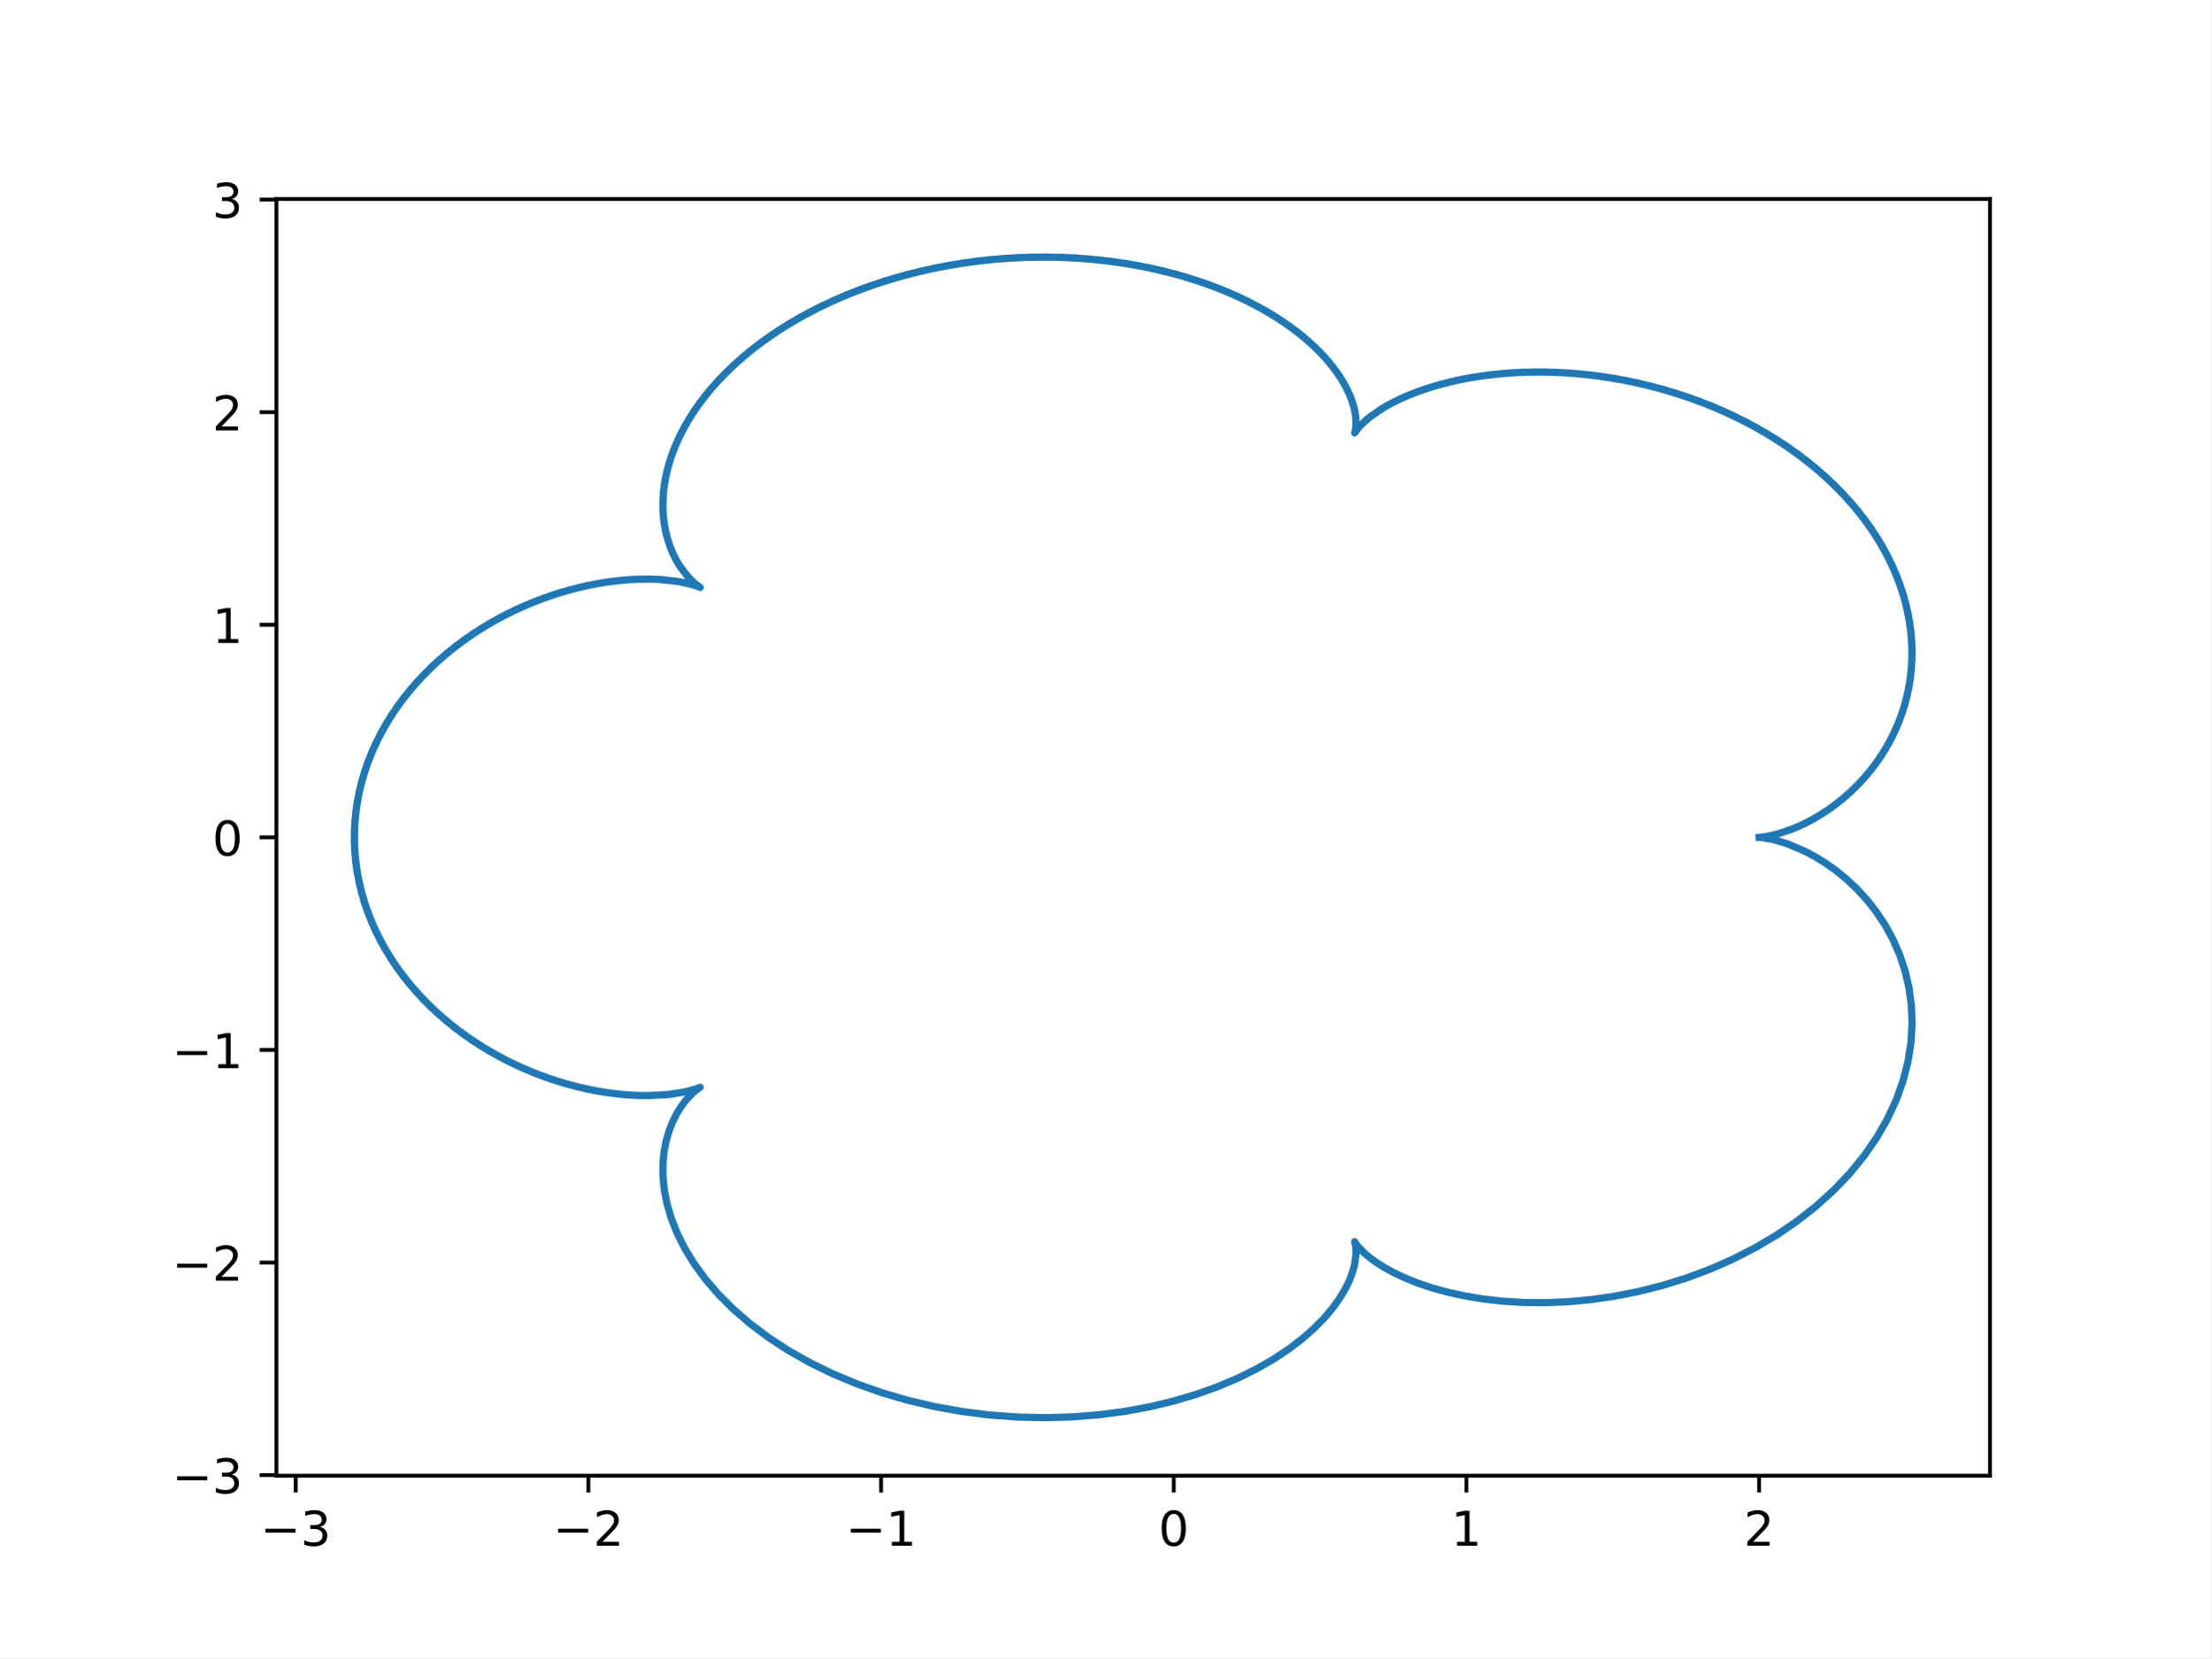
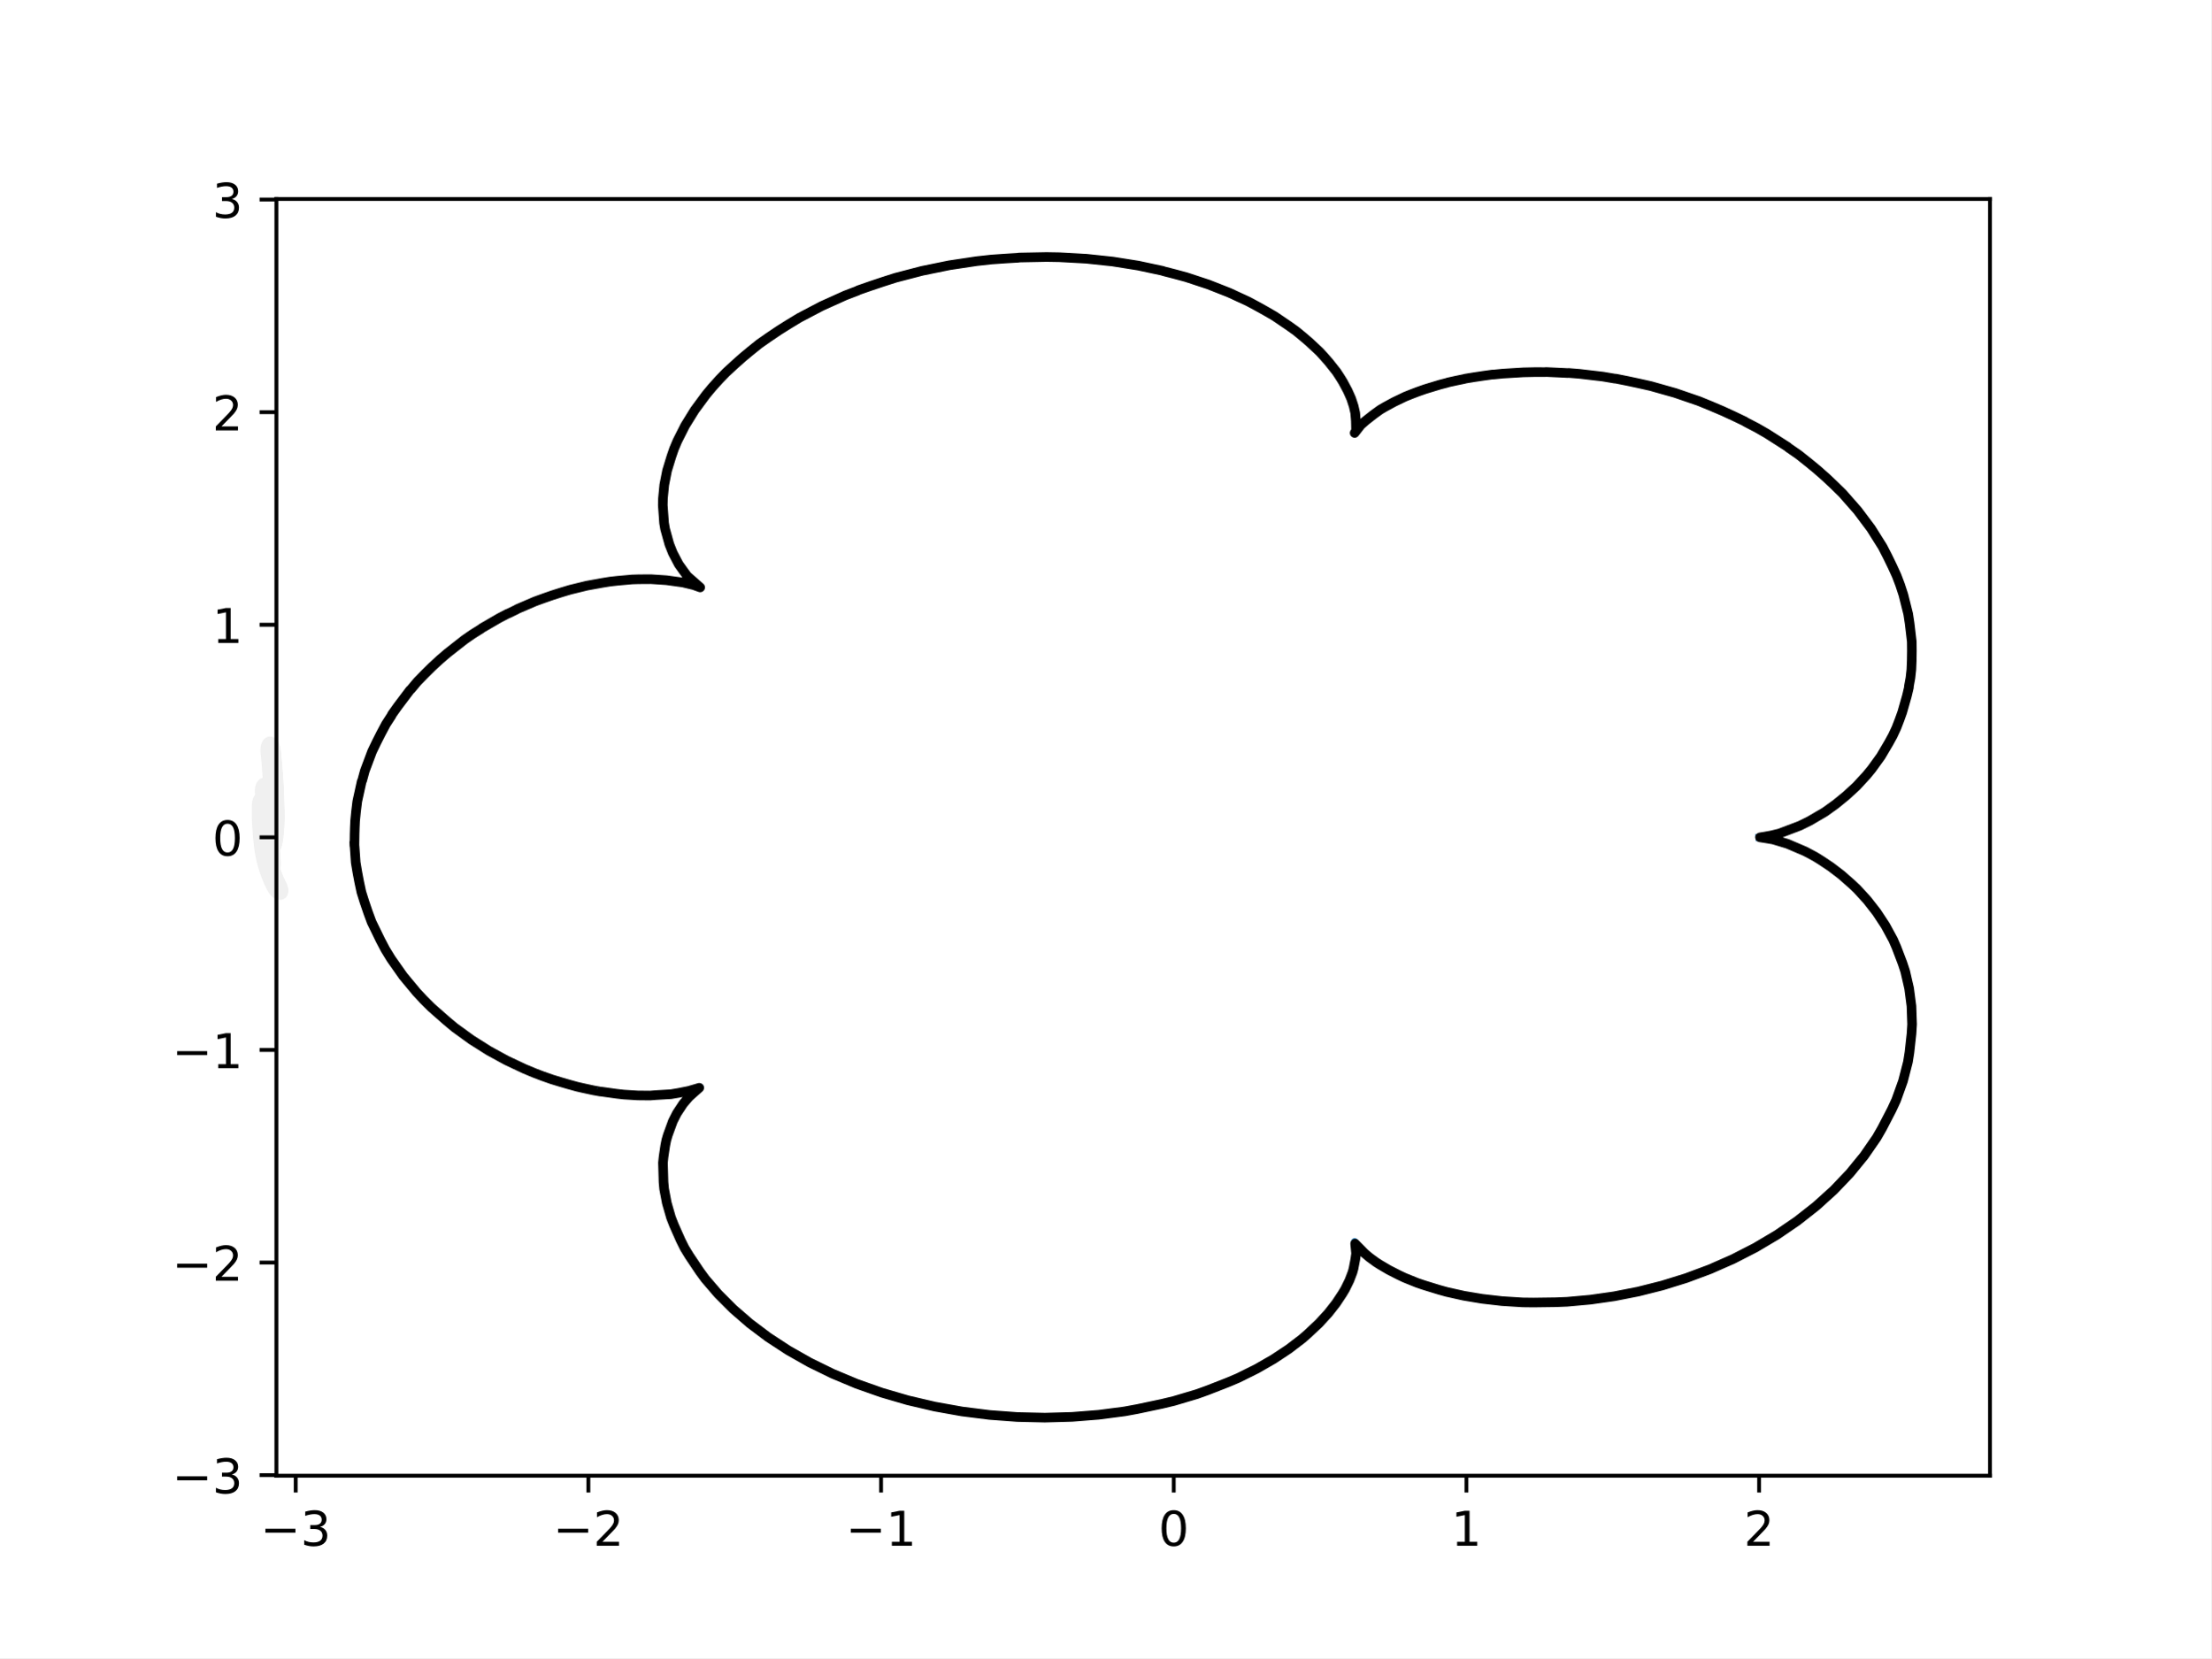
- <svg xmlns="http://www.w3.org/2000/svg" xmlns:xlink="http://www.w3.org/1999/xlink" width="460.8pt" height="345.6pt" viewBox="0 0 460.8 345.6" version="1.1">
-   <defs>
-     <style type="text/css">*{stroke-linejoin: round; stroke-linecap: butt}</style>
+ <svg xmlns="http://www.w3.org/2000/svg" xmlns:xlink="http://www.w3.org/1999/xlink" width="460.8pt" height="345.6pt" viewBox="0 0 460.8 345.6" version="1.1" id="svg37">
+   <defs id="defs1">
+     <style type="text/css" id="style1">*{stroke-linejoin: round; stroke-linecap: butt}</style>
  </defs>
  <g id="figure_1">
    <g id="patch_1">
-       <path d="M 0 345.6  L 460.8 345.6  L 460.8 0  L 0 0  z " style="fill: #ffffff" />
+       <path id="path1" style="fill: #ffffff" d="M 0,0 V 345.601 H 460.8 V 0 Z m 56.342,153.495 c 1.007,0.032 2.04,0.996 2.222,2.975 0.089,0.964 0.177,1.929 0.277,2.892 0.189,2.158 0.333,4.324 0.398,6.489 0.06,2.124 0.188,4.253 0.056,6.376 -0.099,1.491 -0.204,2.991 -0.614,4.436 -0.069,0.243 -0.207,0.343 -0.296,0.549 0.011,0.149 0.024,0.298 0.035,0.447 0.051,0.69 0.092,1.381 0.133,2.071 0.028,0.467 -0.002,0.883 -0.073,1.252 0.323,0.911 0.597,1.841 1.063,2.694 2.034,3.719 -1.809,5.641 -3.831,1.915 -0.852,-1.57 -1.447,-3.246 -1.954,-4.953 -0.777,-2.647 -0.994,-5.413 -1.181,-8.152 -0.123,-1.493 -0.108,-2.992 -0.103,-4.488 0.004,-1.068 0.28,-1.862 0.688,-2.391 -0.005,-0.049 -0.009,-0.098 -0.015,-0.146 -0.215,-1.971 0.604,-3.112 1.582,-3.338 -0.054,-0.795 -0.086,-1.591 -0.157,-2.385 -0.099,-0.958 -0.187,-1.917 -0.275,-2.875 -0.206,-2.243 0.901,-3.404 2.042,-3.368 z" />
    </g>
    <g id="axes_1">
      <g id="patch_2">
-         <path d="M 57.6 307.584  L 414.72 307.584  L 414.72 41.472  L 57.6 41.472  z " style="fill: #ffffff" />
+         <path id="path2" style="fill: #ffffff" d="M 57.601,41.473 V 154.075 c 0.487,0.485 0.861,1.278 0.964,2.395 0.089,0.964 0.177,1.929 0.277,2.892 0.189,2.158 0.333,4.324 0.398,6.489 0.06,2.124 0.188,4.253 0.056,6.376 -0.099,1.491 -0.204,2.991 -0.614,4.436 -0.076,0.268 -0.185,0.475 -0.284,0.699 0.007,0.099 0.016,0.198 0.023,0.297 0.051,0.69 0.092,1.381 0.133,2.071 0.032,0.543 -0.011,1.019 -0.11,1.43 0.311,0.861 0.658,1.708 1.1,2.517 1.484,2.714 -0.161,4.468 -1.944,3.772 V 307.584 H 414.721 V 41.473 Z" />
      </g>
      <g id="matplotlib.axis_1">
        <g id="xtick_1">
          <g id="line2d_1">
-             <defs>
+             <defs id="defs2">
              <path id="m9969582f1f" d="M 0 0  L 0 3.5  " style="stroke: #000000; stroke-width: 0.8" />
            </defs>
-             <g>
-               <use xlink:href="#m9969582f1f" x="61.622" y="307.584" style="stroke: #000000; stroke-width: 0.8" />
+             <g id="g2">
+               <use xlink:href="#m9969582f1f" x="61.622" y="307.584" style="stroke: #000000; stroke-width: 0.8" id="use2" />
            </g>
          </g>
          <g id="text_1">
-             <g transform="translate(54.25102 322.1824) scale(0.1 -0.1)">
-               <defs>
+             <g transform="translate(54.25102 322.1824) scale(0.1 -0.1)" id="g4">
+               <defs id="defs3">
                <path id="DejaVuSans-2212" d="M 678 2272  L 4684 2272  L 4684 1741  L 678 1741  L 678 2272  z " transform="scale(0.015625)" />
                <path id="DejaVuSans-33" d="M 2597 2516  Q 3050 2419 3304 2112  Q 3559 1806 3559 1356  Q 3559 666 3084 287  Q 2609 -91 1734 -91  Q 1441 -91 1130 -33  Q 819 25 488 141  L 488 750  Q 750 597 1062 519  Q 1375 441 1716 441  Q 2309 441 2620 675  Q 2931 909 2931 1356  Q 2931 1769 2642 2001  Q 2353 2234 1838 2234  L 1294 2234  L 1294 2753  L 1863 2753  Q 2328 2753 2575 2939  Q 2822 3125 2822 3475  Q 2822 3834 2567 4026  Q 2313 4219 1838 4219  Q 1578 4219 1281 4162  Q 984 4106 628 3988  L 628 4550  Q 988 4650 1302 4700  Q 1616 4750 1894 4750  Q 2613 4750 3031 4423  Q 3450 4097 3450 3541  Q 3450 3153 3228 2886  Q 3006 2619 2597 2516  z " transform="scale(0.015625)" />
              </defs>
-               <use xlink:href="#DejaVuSans-2212" />
-               <use xlink:href="#DejaVuSans-33" x="83.789" />
+               <use xlink:href="#DejaVuSans-2212" id="use3" />
+               <use xlink:href="#DejaVuSans-33" x="83.789" id="use4" />
            </g>
          </g>
        </g>
        <g id="xtick_2">
          <g id="line2d_2">
-             <g>
-               <use xlink:href="#m9969582f1f" x="122.619" y="307.584" style="stroke: #000000; stroke-width: 0.8" />
+             <g id="g5">
+               <use xlink:href="#m9969582f1f" x="122.619" y="307.584" style="stroke: #000000; stroke-width: 0.8" id="use5" />
            </g>
          </g>
          <g id="text_2">
-             <g transform="translate(115.2475 322.1824) scale(0.1 -0.1)">
-               <defs>
+             <g transform="translate(115.2475 322.1824) scale(0.1 -0.1)" id="g7">
+               <defs id="defs5">
                <path id="DejaVuSans-32" d="M 1228 531  L 3431 531  L 3431 0  L 469 0  L 469 531  Q 828 903 1448 1529  Q 2069 2156 2228 2338  Q 2531 2678 2651 2914  Q 2772 3150 2772 3378  Q 2772 3750 2511 3984  Q 2250 4219 1831 4219  Q 1534 4219 1204 4116  Q 875 4013 500 3803  L 500 4441  Q 881 4594 1212 4672  Q 1544 4750 1819 4750  Q 2544 4750 2975 4387  Q 3406 4025 3406 3419  Q 3406 3131 3298 2873  Q 3191 2616 2906 2266  Q 2828 2175 2409 1742  Q 1991 1309 1228 531  z " transform="scale(0.015625)" />
              </defs>
-               <use xlink:href="#DejaVuSans-2212" />
-               <use xlink:href="#DejaVuSans-32" x="83.789" />
+               <use xlink:href="#DejaVuSans-2212" id="use6" />
+               <use xlink:href="#DejaVuSans-32" x="83.789" id="use7" />
            </g>
          </g>
        </g>
        <g id="xtick_3">
          <g id="line2d_3">
-             <g>
-               <use xlink:href="#m9969582f1f" x="183.615" y="307.584" style="stroke: #000000; stroke-width: 0.8" />
+             <g id="g8">
+               <use xlink:href="#m9969582f1f" x="183.615" y="307.584" style="stroke: #000000; stroke-width: 0.8" id="use8" />
            </g>
          </g>
          <g id="text_3">
-             <g transform="translate(176.244 322.1824) scale(0.1 -0.1)">
-               <defs>
+             <g transform="translate(176.244 322.1824) scale(0.1 -0.1)" id="g10">
+               <defs id="defs8">
                <path id="DejaVuSans-31" d="M 794 531  L 1825 531  L 1825 4091  L 703 3866  L 703 4441  L 1819 4666  L 2450 4666  L 2450 531  L 3481 531  L 3481 0  L 794 0  L 794 531  z " transform="scale(0.015625)" />
              </defs>
-               <use xlink:href="#DejaVuSans-2212" />
-               <use xlink:href="#DejaVuSans-31" x="83.789" />
+               <use xlink:href="#DejaVuSans-2212" id="use9" />
+               <use xlink:href="#DejaVuSans-31" x="83.789" id="use10" />
            </g>
          </g>
        </g>
        <g id="xtick_4">
          <g id="line2d_4">
-             <g>
-               <use xlink:href="#m9969582f1f" x="244.612" y="307.584" style="stroke: #000000; stroke-width: 0.8" />
+             <g id="g11">
+               <use xlink:href="#m9969582f1f" x="244.612" y="307.584" style="stroke: #000000; stroke-width: 0.8" id="use11" />
            </g>
          </g>
          <g id="text_4">
-             <g transform="translate(241.4304 322.1824) scale(0.1 -0.1)">
-               <defs>
+             <g transform="translate(241.4304 322.1824) scale(0.1 -0.1)" id="g12">
+               <defs id="defs11">
                <path id="DejaVuSans-30" d="M 2034 4250  Q 1547 4250 1301 3770  Q 1056 3291 1056 2328  Q 1056 1369 1301 889  Q 1547 409 2034 409  Q 2525 409 2770 889  Q 3016 1369 3016 2328  Q 3016 3291 2770 3770  Q 2525 4250 2034 4250  z M 2034 4750  Q 2819 4750 3233 4129  Q 3647 3509 3647 2328  Q 3647 1150 3233 529  Q 2819 -91 2034 -91  Q 1250 -91 836 529  Q 422 1150 422 2328  Q 422 3509 836 4129  Q 1250 4750 2034 4750  z " transform="scale(0.015625)" />
              </defs>
-               <use xlink:href="#DejaVuSans-30" />
+               <use xlink:href="#DejaVuSans-30" id="use12" />
            </g>
          </g>
        </g>
        <g id="xtick_5">
          <g id="line2d_5">
-             <g>
-               <use xlink:href="#m9969582f1f" x="305.608" y="307.584" style="stroke: #000000; stroke-width: 0.8" />
+             <g id="g13">
+               <use xlink:href="#m9969582f1f" x="305.608" y="307.584" style="stroke: #000000; stroke-width: 0.8" id="use13" />
            </g>
          </g>
          <g id="text_5">
-             <g transform="translate(302.4269 322.1824) scale(0.1 -0.1)">
-               <use xlink:href="#DejaVuSans-31" />
+             <g transform="translate(302.4269 322.1824) scale(0.1 -0.1)" id="g14">
+               <use xlink:href="#DejaVuSans-31" id="use14" />
            </g>
          </g>
        </g>
        <g id="xtick_6">
          <g id="line2d_6">
-             <g>
-               <use xlink:href="#m9969582f1f" x="366.605" y="307.584" style="stroke: #000000; stroke-width: 0.8" />
+             <g id="g15">
+               <use xlink:href="#m9969582f1f" x="366.605" y="307.584" style="stroke: #000000; stroke-width: 0.8" id="use15" />
            </g>
          </g>
          <g id="text_6">
-             <g transform="translate(363.4234 322.1824) scale(0.1 -0.1)">
-               <use xlink:href="#DejaVuSans-32" />
+             <g transform="translate(363.4234 322.1824) scale(0.1 -0.1)" id="g16">
+               <use xlink:href="#DejaVuSans-32" id="use16" />
            </g>
          </g>
        </g>
      </g>
      <g id="matplotlib.axis_2">
        <g id="ytick_1">
          <g id="line2d_7">
-             <defs>
+             <defs id="defs16">
              <path id="m1203c4f844" d="M 0 0  L -3.5 0  " style="stroke: #000000; stroke-width: 0.8" />
            </defs>
-             <g>
-               <use xlink:href="#m1203c4f844" x="57.6" y="307.461" style="stroke: #000000; stroke-width: 0.8" />
+             <g id="g17">
+               <use xlink:href="#m1203c4f844" x="57.6" y="307.461" style="stroke: #000000; stroke-width: 0.8" id="use17" />
            </g>
          </g>
          <g id="text_7">
-             <g transform="translate(35.85781 311.2606) scale(0.1 -0.1)">
-               <use xlink:href="#DejaVuSans-2212" />
-               <use xlink:href="#DejaVuSans-33" x="83.789" />
+             <g transform="translate(35.85781 311.2606) scale(0.1 -0.1)" id="g19">
+               <use xlink:href="#DejaVuSans-2212" id="use18" />
+               <use xlink:href="#DejaVuSans-33" x="83.789" id="use19" />
            </g>
          </g>
        </g>
        <g id="ytick_2">
          <g id="line2d_8">
-             <g>
-               <use xlink:href="#m1203c4f844" x="57.6" y="263.15" style="stroke: #000000; stroke-width: 0.8" />
+             <g id="g20">
+               <use xlink:href="#m1203c4f844" x="57.6" y="263.15" style="stroke: #000000; stroke-width: 0.8" id="use20" />
            </g>
          </g>
          <g id="text_8">
-             <g transform="translate(35.85781 266.9492) scale(0.1 -0.1)">
-               <use xlink:href="#DejaVuSans-2212" />
-               <use xlink:href="#DejaVuSans-32" x="83.789" />
+             <g transform="translate(35.85781 266.9492) scale(0.1 -0.1)" id="g22">
+               <use xlink:href="#DejaVuSans-2212" id="use21" />
+               <use xlink:href="#DejaVuSans-32" x="83.789" id="use22" />
            </g>
          </g>
        </g>
        <g id="ytick_3">
          <g id="line2d_9">
-             <g>
-               <use xlink:href="#m1203c4f844" x="57.6" y="218.839" style="stroke: #000000; stroke-width: 0.8" />
+             <g id="g23">
+               <use xlink:href="#m1203c4f844" x="57.6" y="218.839" style="stroke: #000000; stroke-width: 0.8" id="use23" />
            </g>
          </g>
          <g id="text_9">
-             <g transform="translate(35.85781 222.6379) scale(0.1 -0.1)">
-               <use xlink:href="#DejaVuSans-2212" />
-               <use xlink:href="#DejaVuSans-31" x="83.789" />
+             <g transform="translate(35.85781 222.6379) scale(0.1 -0.1)" id="g25">
+               <use xlink:href="#DejaVuSans-2212" id="use24" />
+               <use xlink:href="#DejaVuSans-31" x="83.789" id="use25" />
            </g>
          </g>
        </g>
        <g id="ytick_4">
          <g id="line2d_10">
-             <g>
-               <use xlink:href="#m1203c4f844" x="57.6" y="174.527" style="stroke: #000000; stroke-width: 0.8" />
+             <g id="g26">
+               <use xlink:href="#m1203c4f844" x="57.6" y="174.527" style="stroke: #000000; stroke-width: 0.8" id="use26" />
            </g>
          </g>
          <g id="text_10">
-             <g transform="translate(44.2375 178.3265) scale(0.1 -0.1)">
-               <use xlink:href="#DejaVuSans-30" />
+             <g transform="translate(44.2375 178.3265) scale(0.1 -0.1)" id="g27">
+               <use xlink:href="#DejaVuSans-30" id="use27" />
            </g>
          </g>
        </g>
        <g id="ytick_5">
          <g id="line2d_11">
-             <g>
-               <use xlink:href="#m1203c4f844" x="57.6" y="130.216" style="stroke: #000000; stroke-width: 0.8" />
+             <g id="g28">
+               <use xlink:href="#m1203c4f844" x="57.6" y="130.216" style="stroke: #000000; stroke-width: 0.8" id="use28" />
            </g>
          </g>
          <g id="text_11">
-             <g transform="translate(44.2375 134.0151) scale(0.1 -0.1)">
-               <use xlink:href="#DejaVuSans-31" />
+             <g transform="translate(44.2375 134.0151) scale(0.1 -0.1)" id="g29">
+               <use xlink:href="#DejaVuSans-31" id="use29" />
            </g>
          </g>
        </g>
        <g id="ytick_6">
          <g id="line2d_12">
-             <g>
-               <use xlink:href="#m1203c4f844" x="57.6" y="85.905" style="stroke: #000000; stroke-width: 0.8" />
+             <g id="g30">
+               <use xlink:href="#m1203c4f844" x="57.6" y="85.905" style="stroke: #000000; stroke-width: 0.8" id="use30" />
            </g>
          </g>
          <g id="text_12">
-             <g transform="translate(44.2375 89.70377) scale(0.1 -0.1)">
-               <use xlink:href="#DejaVuSans-32" />
+             <g transform="translate(44.2375 89.70377) scale(0.1 -0.1)" id="g31">
+               <use xlink:href="#DejaVuSans-32" id="use31" />
            </g>
          </g>
        </g>
        <g id="ytick_7">
          <g id="line2d_13">
-             <g>
-               <use xlink:href="#m1203c4f844" x="57.6" y="41.593" style="stroke: #000000; stroke-width: 0.8" />
+             <g id="g32">
+               <use xlink:href="#m1203c4f844" x="57.6" y="41.593" style="stroke: #000000; stroke-width: 0.8" id="use32" />
            </g>
          </g>
          <g id="text_13">
-             <g transform="translate(44.2375 45.3924) scale(0.1 -0.1)">
-               <use xlink:href="#DejaVuSans-33" />
+             <g transform="translate(44.2375 45.3924) scale(0.1 -0.1)" id="g33">
+               <use xlink:href="#DejaVuSans-33" id="use33" />
            </g>
          </g>
        </g>
      </g>
      <g id="line2d_14">
-         <path d="M 366.605 174.527  L 367.91 174.393  L 370.148 173.915  L 373.311 172.876  L 375.171 172.09  L 377.175 171.101  L 379.287 169.893  L 381.468 168.455  L 383.678 166.778  L 385.876 164.858  L 388.02 162.693  L 390.068 160.285  L 391.978 157.641  L 393.711 154.77  L 395.228 151.685  L 396.492 148.404  L 397.472 144.944  L 398.136 141.33  L 398.46 137.585  L 398.42 133.736  L 398 129.813  L 397.187 125.844  L 395.973 121.861  L 394.356 117.896  L 392.338 113.979  L 389.927 110.142  L 387.136 106.416  L 383.981 102.828  L 380.484 99.407  L 376.673 96.177  L 372.576 93.162  L 368.228 90.382  L 363.665 87.853  L 358.925 85.589  L 354.051 83.602  L 349.084 81.897  L 344.067 80.479  L 339.043 79.346  L 334.055 78.494  L 329.145 77.915  L 324.352 77.598  L 319.714 77.529  L 315.267 77.689  L 311.041 78.058  L 307.065 78.613  L 303.363 79.328  L 299.953 80.177  L 296.852 81.129  L 294.068 82.157  L 291.606 83.23  L 289.467 84.317  L 287.645 85.388  L 284.906 87.368  L 283.251 88.952  L 282.313 90.233  L 282.371 90.069  L 282.563 89.103  L 282.582 87.285  L 282.426 86.071  L 282.108 84.667  L 281.592 83.089  L 280.845 81.355  L 279.837 79.486  L 278.541 77.504  L 276.936 75.436  L 275.003 73.31  L 272.73 71.154  L 270.107 68.999  L 267.132 66.874  L 263.807 64.811  L 260.137 62.84  L 256.136 60.991  L 251.819 59.292  L 247.209 57.771  L 242.33 56.453  L 237.212 55.359  L 231.889 54.511  L 226.396 53.925  L 220.773 53.615  L 215.059 53.592  L 209.299 53.863  L 203.534 54.43  L 197.809 55.294  L 192.166 56.45  L 186.647 57.891  L 181.294 59.606  L 176.144 61.579  L 171.234 63.792  L 166.597 66.226  L 162.26 68.856  L 158.251 71.657  L 154.588 74.601  L 151.289 77.66  L 148.363 80.802  L 145.819 83.997  L 143.656 87.214  L 141.871 90.422  L 140.454 93.589  L 139.392 96.689  L 138.666 99.691  L 138.253 102.571  L 138.126 105.305  L 138.254 107.871  L 138.605 110.253  L 139.141 112.433  L 139.823 114.402  L 140.612 116.151  L 141.466 117.674  L 143.205 120.047  L 144.715 121.558  L 145.897 122.425  L 145.602 122.295  L 144.23 121.828  L 141.68 121.252  L 137.932 120.805  L 135.624 120.703  L 133.045 120.721  L 130.214 120.886  L 127.156 121.221  L 123.897 121.75  L 120.47 122.493  L 116.91 123.467  L 113.253 124.686  L 109.54 126.161  L 105.811 127.899  L 102.109 129.904  L 98.477 132.175  L 94.957 134.709  L 91.59 137.499  L 88.417 140.533  L 85.476 143.796  L 82.802 147.273  L 80.429 150.941  L 78.385 154.777  L 76.696 158.756  L 75.383 162.851  L 74.461 167.031  L 73.942 171.267  L 73.833 175.527  L 74.135 179.779  L 74.844 183.993  L 75.951 188.137  L 77.443 192.181  L 79.301 196.096  L 81.503 199.857  L 84.021 203.438  L 86.824 206.817  L 89.878 209.975  L 93.147 212.895  L 96.591 215.566  L 100.169 217.978  L 103.84 220.124  L 107.559 222.003  L 111.286 223.617  L 114.978 224.971  L 118.594 226.074  L 122.097 226.937  L 125.449 227.578  L 128.617 228.014  L 131.572 228.266  L 134.288 228.358  L 138.917 228.169  L 142.387 227.67  L 144.655 227.099  L 145.916 226.619  L 145.525 226.866  L 144.398 227.777  L 142.806 229.484  L 141.932 230.663  L 141.06 232.067  L 140.231 233.696  L 139.487 235.549  L 138.869 237.618  L 138.415 239.895  L 138.164 242.365  L 138.151 245.013  L 138.409 247.818  L 138.966 250.758  L 139.847 253.809  L 141.073 256.944  L 142.661 260.134  L 144.623 263.35  L 146.965 266.561  L 149.688 269.735  L 152.79 272.842  L 156.262 275.85  L 160.089 278.731  L 164.255 281.455  L 168.736 283.996  L 173.505 286.329  L 178.532 288.433  L 183.782 290.286  L 189.217 291.874  L 194.8 293.183  L 200.487 294.203  L 206.236 294.928  L 212.004 295.356  L 217.748 295.488  L 223.424 295.329  L 228.991 294.888  L 234.409 294.178  L 239.64 293.212  L 244.65 292.01  L 249.406 290.594  L 253.882 288.986  L 258.053 287.213  L 261.901 285.304  L 265.41 283.286  L 268.572 281.19  L 271.381 279.047  L 273.839 276.887  L 275.952 274.742  L 277.729 272.639  L 279.186 270.609  L 280.344 268.677  L 281.226 266.868  L 281.861 265.204  L 282.279 263.706  L 282.61 261.268  L 282.521 259.648  L 282.311 258.816  L 282.383 258.95  L 282.969 259.773  L 284.368 261.219  L 285.444 262.123  L 286.803 263.114  L 288.461 264.165  L 290.43 265.248  L 292.72 266.332  L 295.333 267.387  L 298.267 268.383  L 301.515 269.291  L 305.064 270.08  L 308.897 270.723  L 312.994 271.194  L 317.327 271.468  L 321.868 271.523  L 326.583 271.339  L 331.436 270.901  L 336.387 270.196  L 341.397 269.213  L 346.423 267.946  L 351.422 266.393  L 356.352 264.555  L 361.168 262.437  L 365.829 260.048  L 370.297 257.399  L 374.531 254.506  L 378.498 251.388  L 382.165 248.065  L 385.504 244.563  L 388.491 240.906  L 391.106 237.124  L 393.334 233.246  L 395.165 229.303  L 396.592 225.325  L 397.618 221.345  L 398.245 217.394  L 398.485 213.502  L 398.352 209.698  L 397.866 206.011  L 397.05 202.467  L 395.933 199.088  L 394.546 195.897  L 392.923 192.911  L 391.102 190.145  L 389.122 187.61  L 387.024 185.316  L 384.849 183.265  L 382.641 181.46  L 380.439 179.896  L 378.286 178.567  L 376.22 177.464  L 372.497 175.875  L 369.534 174.985  L 366.948 174.545  L 366.637 174.527  L 366.921 174.511  L 368.343 174.321  L 370.814 173.729  L 374.163 172.532  L 376.096 171.652  L 378.155 170.562  L 380.304 169.248  L 382.504 167.699  L 384.713 165.908  L 386.891 163.873  L 388.995 161.593  L 390.984 159.073  L 392.816 156.321  L 394.452 153.349  L 395.854 150.169  L 396.989 146.802  L 397.824 143.267  L 398.332 139.588  L 398.487 135.791  L 398.271 131.903  L 397.668 127.955  L 396.668 123.976  L 395.265 119.997  L 393.459 116.051  L 391.256 112.168  L 388.664 108.379  L 385.7 104.714  L 382.382 101.201  L 378.734 97.867  L 374.785 94.735  L 370.566 91.828  L 366.112 89.163  L 361.461 86.757  L 356.653 84.622  L 351.73 82.767  L 346.734 81.196  L 341.708 79.912  L 336.696 78.911  L 331.74 78.189  L 326.88 77.735  L 322.155 77.536  L 317.603 77.577  L 313.255 77.838  L 309.144 78.297  L 305.293 78.93  L 301.726 79.711  L 298.459 80.612  L 295.506 81.604  L 292.873 82.657  L 290.563 83.74  L 288.573 84.823  L 285.52 86.872  L 283.595 88.581  L 282.608 89.755  L 282.312 90.236  L 282.414 89.919  L 282.595 88.752  L 282.527 86.74  L 282.299 85.435  L 281.892 83.948  L 281.272 82.294  L 280.406 80.494  L 279.266 78.569  L 277.828 76.543  L 276.071 74.445  L 273.98 72.301  L 271.543 70.141  L 268.756 67.996  L 265.616 65.897  L 262.128 63.873  L 258.301 61.956  L 254.149 60.174  L 249.692 58.555  L 244.952 57.126  L 239.957 55.91  L 234.739 54.93  L 229.331 54.202  L 223.772 53.744  L 218.101 53.568  L 212.361 53.682  L 206.593 54.092  L 200.841 54.799  L 195.149 55.8  L 189.559 57.091  L 184.113 58.662  L 178.851 60.5  L 173.809 62.588  L 169.023 64.908  L 164.524 67.437  L 160.338 70.15  L 156.488 73.022  L 152.994 76.024  L 149.869 79.125  L 147.122 82.296  L 144.757 85.505  L 142.772 88.721  L 141.161 91.914  L 139.912 95.053  L 139.011 98.111  L 138.434 101.059  L 138.159 103.873  L 138.156 106.531  L 138.393 109.012  L 138.835 111.301  L 139.445 113.384  L 140.182 115.25  L 141.007 116.893  L 141.878 118.311  L 143.592 120.477  L 145.002 121.797  L 145.917 122.436  L 145.382 122.207  L 143.74 121.694  L 140.908 121.127  L 136.885 120.744  L 134.447 120.695  L 131.747 120.779  L 128.807 121.02  L 125.65 121.444  L 122.309 122.071  L 118.815 122.921  L 115.204 124.008  L 111.516 125.346  L 107.79 126.944  L 104.069 128.806  L 100.394 130.936  L 96.809 133.332  L 93.356 135.987  L 90.075 138.892  L 87.006 142.036  L 84.186 145.402  L 81.65 148.971  L 79.428 152.721  L 77.548 156.627  L 76.032 160.664  L 74.901 164.803  L 74.167 169.013  L 73.839 173.264  L 73.923 177.524  L 74.417 181.763  L 75.314 185.947  L 76.604 190.048  L 78.27 194.035  L 80.293 197.881  L 82.646 201.56  L 85.302 205.049  L 88.228 208.326  L 91.387 211.375  L 94.743 214.18  L 98.255 216.73  L 101.882 219.018  L 105.581 221.039  L 109.309 222.793  L 113.024 224.284  L 116.686 225.519  L 120.253 226.508  L 123.69 227.265  L 126.96 227.806  L 130.031 228.153  L 132.877 228.328  L 135.472 228.354  L 139.838 228.071  L 143.026 227.534  L 145.016 226.98  L 145.016 226.98  " clip-path="url(#pe9f9b5430e)" style="fill: none; stroke: #1f77b4; stroke-width: 1.5; stroke-linecap: square" />
+         <path d="M 366.605 174.527  L 367.91 174.393  L 370.148 173.915  L 373.311 172.876  L 375.171 172.09  L 377.175 171.101  L 379.287 169.893  L 381.468 168.455  L 383.678 166.778  L 385.876 164.858  L 388.02 162.693  L 390.068 160.285  L 391.978 157.641  L 393.711 154.77  L 395.228 151.685  L 396.492 148.404  L 397.472 144.944  L 398.136 141.33  L 398.46 137.585  L 398.42 133.736  L 398 129.813  L 397.187 125.844  L 395.973 121.861  L 394.356 117.896  L 392.338 113.979  L 389.927 110.142  L 387.136 106.416  L 383.981 102.828  L 380.484 99.407  L 376.673 96.177  L 372.576 93.162  L 368.228 90.382  L 363.665 87.853  L 358.925 85.589  L 354.051 83.602  L 349.084 81.897  L 344.067 80.479  L 339.043 79.346  L 334.055 78.494  L 329.145 77.915  L 324.352 77.598  L 319.714 77.529  L 315.267 77.689  L 311.041 78.058  L 307.065 78.613  L 303.363 79.328  L 299.953 80.177  L 296.852 81.129  L 294.068 82.157  L 291.606 83.23  L 289.467 84.317  L 287.645 85.388  L 284.906 87.368  L 283.251 88.952  L 282.313 90.233  L 282.371 90.069  L 282.563 89.103  L 282.582 87.285  L 282.426 86.071  L 282.108 84.667  L 281.592 83.089  L 280.845 81.355  L 279.837 79.486  L 278.541 77.504  L 276.936 75.436  L 275.003 73.31  L 272.73 71.154  L 270.107 68.999  L 267.132 66.874  L 263.807 64.811  L 260.137 62.84  L 256.136 60.991  L 251.819 59.292  L 247.209 57.771  L 242.33 56.453  L 237.212 55.359  L 231.889 54.511  L 226.396 53.925  L 220.773 53.615  L 215.059 53.592  L 209.299 53.863  L 203.534 54.43  L 197.809 55.294  L 192.166 56.45  L 186.647 57.891  L 181.294 59.606  L 176.144 61.579  L 171.234 63.792  L 166.597 66.226  L 162.26 68.856  L 158.251 71.657  L 154.588 74.601  L 151.289 77.66  L 148.363 80.802  L 145.819 83.997  L 143.656 87.214  L 141.871 90.422  L 140.454 93.589  L 139.392 96.689  L 138.666 99.691  L 138.253 102.571  L 138.126 105.305  L 138.254 107.871  L 138.605 110.253  L 139.141 112.433  L 139.823 114.402  L 140.612 116.151  L 141.466 117.674  L 143.205 120.047  L 144.715 121.558  L 145.897 122.425  L 145.602 122.295  L 144.23 121.828  L 141.68 121.252  L 137.932 120.805  L 135.624 120.703  L 133.045 120.721  L 130.214 120.886  L 127.156 121.221  L 123.897 121.75  L 120.47 122.493  L 116.91 123.467  L 113.253 124.686  L 109.54 126.161  L 105.811 127.899  L 102.109 129.904  L 98.477 132.175  L 94.957 134.709  L 91.59 137.499  L 88.417 140.533  L 85.476 143.796  L 82.802 147.273  L 80.429 150.941  L 78.385 154.777  L 76.696 158.756  L 75.383 162.851  L 74.461 167.031  L 73.942 171.267  L 73.833 175.527  L 74.135 179.779  L 74.844 183.993  L 75.951 188.137  L 77.443 192.181  L 79.301 196.096  L 81.503 199.857  L 84.021 203.438  L 86.824 206.817  L 89.878 209.975  L 93.147 212.895  L 96.591 215.566  L 100.169 217.978  L 103.84 220.124  L 107.559 222.003  L 111.286 223.617  L 114.978 224.971  L 118.594 226.074  L 122.097 226.937  L 125.449 227.578  L 128.617 228.014  L 131.572 228.266  L 134.288 228.358  L 138.917 228.169  L 142.387 227.67  L 144.655 227.099  L 145.916 226.619  L 145.525 226.866  L 144.398 227.777  L 142.806 229.484  L 141.932 230.663  L 141.06 232.067  L 140.231 233.696  L 139.487 235.549  L 138.869 237.618  L 138.415 239.895  L 138.164 242.365  L 138.151 245.013  L 138.409 247.818  L 138.966 250.758  L 139.847 253.809  L 141.073 256.944  L 142.661 260.134  L 144.623 263.35  L 146.965 266.561  L 149.688 269.735  L 152.79 272.842  L 156.262 275.85  L 160.089 278.731  L 164.255 281.455  L 168.736 283.996  L 173.505 286.329  L 178.532 288.433  L 183.782 290.286  L 189.217 291.874  L 194.8 293.183  L 200.487 294.203  L 206.236 294.928  L 212.004 295.356  L 217.748 295.488  L 223.424 295.329  L 228.991 294.888  L 234.409 294.178  L 239.64 293.212  L 244.65 292.01  L 249.406 290.594  L 253.882 288.986  L 258.053 287.213  L 261.901 285.304  L 265.41 283.286  L 268.572 281.19  L 271.381 279.047  L 273.839 276.887  L 275.952 274.742  L 277.729 272.639  L 279.186 270.609  L 280.344 268.677  L 281.226 266.868  L 281.861 265.204  L 282.279 263.706  L 282.61 261.268  L 282.521 259.648  L 282.311 258.816  L 282.383 258.95  L 282.969 259.773  L 284.368 261.219  L 285.444 262.123  L 286.803 263.114  L 288.461 264.165  L 290.43 265.248  L 292.72 266.332  L 295.333 267.387  L 298.267 268.383  L 301.515 269.291  L 305.064 270.08  L 308.897 270.723  L 312.994 271.194  L 317.327 271.468  L 321.868 271.523  L 326.583 271.339  L 331.436 270.901  L 336.387 270.196  L 341.397 269.213  L 346.423 267.946  L 351.422 266.393  L 356.352 264.555  L 361.168 262.437  L 365.829 260.048  L 370.297 257.399  L 374.531 254.506  L 378.498 251.388  L 382.165 248.065  L 385.504 244.563  L 388.491 240.906  L 391.106 237.124  L 393.334 233.246  L 395.165 229.303  L 396.592 225.325  L 397.618 221.345  L 398.245 217.394  L 398.485 213.502  L 398.352 209.698  L 397.866 206.011  L 397.05 202.467  L 395.933 199.088  L 394.546 195.897  L 392.923 192.911  L 391.102 190.145  L 389.122 187.61  L 387.024 185.316  L 384.849 183.265  L 382.641 181.46  L 380.439 179.896  L 378.286 178.567  L 376.22 177.464  L 372.497 175.875  L 369.534 174.985  L 366.948 174.545  L 366.637 174.527  L 366.921 174.511  L 368.343 174.321  L 370.814 173.729  L 374.163 172.532  L 376.096 171.652  L 378.155 170.562  L 380.304 169.248  L 382.504 167.699  L 384.713 165.908  L 386.891 163.873  L 388.995 161.593  L 390.984 159.073  L 392.816 156.321  L 394.452 153.349  L 395.854 150.169  L 396.989 146.802  L 397.824 143.267  L 398.332 139.588  L 398.487 135.791  L 398.271 131.903  L 397.668 127.955  L 396.668 123.976  L 395.265 119.997  L 393.459 116.051  L 391.256 112.168  L 388.664 108.379  L 385.7 104.714  L 382.382 101.201  L 378.734 97.867  L 374.785 94.735  L 370.566 91.828  L 366.112 89.163  L 361.461 86.757  L 356.653 84.622  L 351.73 82.767  L 346.734 81.196  L 341.708 79.912  L 336.696 78.911  L 331.74 78.189  L 326.88 77.735  L 322.155 77.536  L 317.603 77.577  L 313.255 77.838  L 309.144 78.297  L 305.293 78.93  L 301.726 79.711  L 298.459 80.612  L 295.506 81.604  L 292.873 82.657  L 290.563 83.74  L 288.573 84.823  L 285.52 86.872  L 283.595 88.581  L 282.608 89.755  L 282.312 90.236  L 282.414 89.919  L 282.595 88.752  L 282.527 86.74  L 282.299 85.435  L 281.892 83.948  L 281.272 82.294  L 280.406 80.494  L 279.266 78.569  L 277.828 76.543  L 276.071 74.445  L 273.98 72.301  L 271.543 70.141  L 268.756 67.996  L 265.616 65.897  L 262.128 63.873  L 258.301 61.956  L 254.149 60.174  L 249.692 58.555  L 244.952 57.126  L 239.957 55.91  L 234.739 54.93  L 229.331 54.202  L 223.772 53.744  L 218.101 53.568  L 212.361 53.682  L 206.593 54.092  L 200.841 54.799  L 195.149 55.8  L 189.559 57.091  L 184.113 58.662  L 178.851 60.5  L 173.809 62.588  L 169.023 64.908  L 164.524 67.437  L 160.338 70.15  L 156.488 73.022  L 152.994 76.024  L 149.869 79.125  L 147.122 82.296  L 144.757 85.505  L 142.772 88.721  L 141.161 91.914  L 139.912 95.053  L 139.011 98.111  L 138.434 101.059  L 138.159 103.873  L 138.156 106.531  L 138.393 109.012  L 138.835 111.301  L 139.445 113.384  L 140.182 115.25  L 141.007 116.893  L 141.878 118.311  L 143.592 120.477  L 145.002 121.797  L 145.917 122.436  L 145.382 122.207  L 143.74 121.694  L 140.908 121.127  L 136.885 120.744  L 134.447 120.695  L 131.747 120.779  L 128.807 121.02  L 125.65 121.444  L 122.309 122.071  L 118.815 122.921  L 115.204 124.008  L 111.516 125.346  L 107.79 126.944  L 104.069 128.806  L 100.394 130.936  L 96.809 133.332  L 93.356 135.987  L 90.075 138.892  L 87.006 142.036  L 84.186 145.402  L 81.65 148.971  L 79.428 152.721  L 77.548 156.627  L 76.032 160.664  L 74.901 164.803  L 74.167 169.013  L 73.839 173.264  L 73.923 177.524  L 74.417 181.763  L 75.314 185.947  L 76.604 190.048  L 78.27 194.035  L 80.293 197.881  L 82.646 201.56  L 85.302 205.049  L 88.228 208.326  L 91.387 211.375  L 94.743 214.18  L 98.255 216.73  L 101.882 219.018  L 105.581 221.039  L 109.309 222.793  L 113.024 224.284  L 116.686 225.519  L 120.253 226.508  L 123.69 227.265  L 126.96 227.806  L 130.031 228.153  L 132.877 228.328  L 135.472 228.354  L 139.838 228.071  L 143.026 227.534  L 145.016 226.98  L 145.016 226.98  " clip-path="url(#pe9f9b5430e)" style="fill: none; stroke: #1f77b4; stroke-width: 1.5; stroke-linecap: square" id="path33" />
      </g>
      <g id="patch_3">
-         <path d="M 57.6 307.584  L 57.6 41.472  " style="fill: none; stroke: #000000; stroke-width: 0.8; stroke-linejoin: miter; stroke-linecap: square" />
+         <path d="M 57.6 307.584  L 57.6 41.472  " style="fill: none; stroke: #000000; stroke-width: 0.8; stroke-linejoin: miter; stroke-linecap: square" id="path34" />
      </g>
      <g id="patch_4">
-         <path d="M 414.72 307.584  L 414.72 41.472  " style="fill: none; stroke: #000000; stroke-width: 0.8; stroke-linejoin: miter; stroke-linecap: square" />
+         <path d="M 414.72 307.584  L 414.72 41.472  " style="fill: none; stroke: #000000; stroke-width: 0.8; stroke-linejoin: miter; stroke-linecap: square" id="path35" />
      </g>
      <g id="patch_5">
-         <path d="M 57.6 307.584  L 414.72 307.584  " style="fill: none; stroke: #000000; stroke-width: 0.8; stroke-linejoin: miter; stroke-linecap: square" />
+         <path d="M 57.6 307.584  L 414.72 307.584  " style="fill: none; stroke: #000000; stroke-width: 0.8; stroke-linejoin: miter; stroke-linecap: square" id="path36" />
      </g>
      <g id="patch_6">
-         <path d="M 57.6 41.472  L 414.72 41.472  " style="fill: none; stroke: #000000; stroke-width: 0.8; stroke-linejoin: miter; stroke-linecap: square" />
+         <path d="M 57.6 41.472  L 414.72 41.472  " style="fill: none; stroke: #000000; stroke-width: 0.8; stroke-linejoin: miter; stroke-linecap: square" id="path37" />
      </g>
    </g>
  </g>
-   <defs>
+   <defs id="defs37">
    <clipPath id="pe9f9b5430e">
-       <rect x="57.6" y="41.472" width="357.12" height="266.112" />
+       <rect x="57.6" y="41.472" width="357.12" height="266.112" id="rect37" />
    </clipPath>
  </defs>
+   <path style="fill:#000000;fill-opacity:0;stroke:#000000;stroke-width:2" d="m 145.917,122.436 -2.711,-2.389 -0.87,-1.187 -0.893,-1.259 -1.225,-2.326 -0.736,-1.859 -0.877,-3.165 -0.212,-1.24 -0.268,-3.708 0.034,-1.432 0.275,-2.814 0.288,-1.474 0.288,-1.474 0.912,-2.972 0.531,-1.55 0.707,-1.675 0.806,-1.596 0.806,-1.596 0.993,-1.608 0.993,-1.608 1.183,-1.605 1.183,-1.605 1.241,-1.494 1.506,-1.677 1.419,-1.465 1.65,-1.529 1.803,-1.608 1.678,-1.394 1.831,-1.472 2.005,-1.401 2.175,-1.463 1.998,-1.252 2.168,-1.315 2.319,-1.217 2.319,-1.217 2.455,-1.107 2.455,-1.107 2.575,-0.986 0.132,-0.092 2.631,-0.919 2.488,-0.833 2.677,-0.857 2.759,-0.72 2.759,-0.72 2.822,-0.578 2.822,-0.578 2.863,-0.432 2.863,-0.432 3.059,-0.338 2.884,-0.205 2.702,-0.16 0.182,-0.045 2.87,-0.057 2.87,-0.057 2.671,0.047 2.812,0.155 2.812,0.155 2.746,0.293 2.746,0.293 2.662,0.424 2.662,0.424 2.559,0.547 2.559,0.547 0.125,0.066 2.315,0.594 2.439,0.659 2.305,0.761 2.305,0.761 2.158,0.849 2.158,0.849 2.001,0.925 2.001,0.925 1.835,0.985 1.9,1.059 1.744,1.012 3.004,2.04 1.487,1.062 1.311,1.078 1.343,1.145 2.242,2.089 0.966,1.063 0.98,1.121 1.592,2.01 0.648,0.991 0.647,1.036 1.003,1.863 0.753,1.695 0.516,1.578 0.318,1.404 0.135,1.675 0.047,2.009 -0.296,0.482 1.283,-1.655 0.963,-0.855 1.718,-1.349 1.37,-0.99 0.911,-0.536 1.981,-1.079 2.336,-1.117 1.317,-0.526 1.27,-0.487 1.523,-0.535 3.11,-0.946 1.565,-0.409 0.068,-0.041 1.784,-0.391 1.704,-0.35 0.079,-0.041 1.925,-0.317 1.835,-0.278 1.988,-0.277 0.158,0.009 1.955,-0.194 4.337,-0.265 2.388,-0.053 2.154,0.007 0.122,-0.028 4.593,0.221 0.131,-0.022 2.265,0.18 2.455,0.289 2.455,0.289 2.494,0.426 0.147,-0.008 2.506,0.5 2.352,0.501 2.512,0.567 2.509,0.709 2.509,0.709 2.484,0.852 2.484,0.852 2.437,0.994 2.569,1.094 2.238,1.031 2.37,1.132 0.122,0.108 2.325,1.203 2.116,1.218 2.174,1.39 2.174,1.39 0.099,0.119 2.11,1.454 1.975,1.566 1.819,1.491 1.979,1.742 1.675,1.584 1.748,1.711 1.577,1.794 1.577,1.794 1.396,1.863 1.396,1.863 1.205,1.918 1.205,1.918 c 0,0 1.009,1.958 1.009,1.958 l 1.015,2.086 0.903,1.973 0.708,1.864 0.695,2.114 0.5,1.99 0.5,1.99 0.302,1.974 0.45,3.807 0.02,1.924 -0.03,2.029 -0.078,1.899 -0.196,1.742 -0.332,1.807 0.02,0.13 -0.418,1.767 -0.985,3.451 -0.562,1.559 -0.632,1.641 -0.776,1.663 -0.818,1.486 -1.655,2.806 -0.955,1.322 -0.955,1.322 -1.073,1.308 -2.104,2.28 -2.114,1.945 -2.204,1.799 -2.269,1.631 -3.179,1.859 -1.996,0.985 -4.315,1.637 -1.785,0.425 -2.237,0.382 1.448,0.229 1.293,0.22 1.482,0.445 1.482,0.445 3.723,1.589 2.066,1.104 1.077,0.664 2.177,1.446 2.205,1.685 2.192,1.928 1.087,1.025 2.098,2.295 0.99,1.267 0.99,1.267 0.91,1.383 0.91,1.383 c 0,0 1.623,2.986 1.623,2.986 l 0.694,1.596 1.252,3.285 0.559,1.689 0.408,1.772 0.408,1.772 0.486,3.687 0.067,1.902 0.067,1.902 -0.12,1.946 -0.434,3.922 c 0,0 -0.314,1.976 -0.314,1.976 0,0 -0.513,1.99 -0.513,1.99 l -0.513,1.99 -0.714,1.989 -0.714,1.989 -0.915,1.972 -2.029,3.911 -1.114,1.939 -1.307,1.891 -1.307,1.891 -1.494,1.828 -1.493,1.828 -1.67,1.751 -1.67,1.751 -1.834,1.661 -1.834,1.661 -1.983,1.559 -1.983,1.559 -2.117,1.446 -2.117,1.446 -4.467,2.649 v 0 l -2.331,1.195 -2.331,1.195 -2.408,1.059 -2.408,1.059 -2.465,0.919 -2.465,0.919 -2.5,0.776 -2.5,0.776 -2.513,0.633 -2.513,0.633 -2.505,0.492 -2.505,0.492 -2.476,0.353 -2.476,0.353 -2.426,0.219 -2.426,0.219 -2.357,0.092 -4.628,0.064 -2.27,-0.027 -4.333,-0.274 -2.048,-0.235 -2.048,-0.235 -1.917,-0.322 -1.917,-0.322 -3.549,-0.789 v 0 l -1.624,-0.454 -3.091,-0.952 -1.467,-0.498 -1.307,-0.528 -1.307,-0.528 -1.145,-0.542 -2.13,-1.083 -1.814,-1.067 -0.829,-0.526 -1.358,-0.991 -1.077,-0.904 -0.7,-0.723 -1.252,-1.264 0.194,2.037 -0.165,1.219 -0.375,1.968 -0.209,0.749 -0.635,1.663 -0.441,0.904 -0.441,0.904 -0.579,0.966 -1.308,1.981 -1.617,2.066 -1.945,2.124 -2.285,2.153 -1.229,1.08 -1.405,1.072 -1.405,1.072 -1.581,1.048 -1.581,1.048 -3.509,2.018 -1.924,0.955 -1.924,0.955 -2.086,0.886 -4.323,1.69 -2.238,0.804 -2.378,0.708 -2.378,0.708 -2.505,0.601 -5.12,1.084 -2.616,0.483 -2.709,0.355 -2.709,0.355 -5.567,0.441 -2.838,0.079 -2.838,0.079 -2.872,-0.066 -2.872,-0.066 -2.884,-0.214 -2.884,-0.214 -5.749,-0.725 v 0 l -2.844,-0.51 -2.844,-0.51 -2.791,-0.654 -2.791,-0.654 -2.718,-0.794 -2.718,-0.794 -2.625,-0.927 -2.625,-0.927 -2.513,-1.052 -2.513,-1.052 -2.385,-1.167 -2.385,-1.167 -2.24,-1.271 -2.24,-1.271 -2.083,-1.362 -2.083,-1.362 -1.914,-1.44 -1.914,-1.44 -1.736,-1.504 -1.736,-1.504 -3.102,-3.107 -1.362,-1.587 -1.362,-1.587 -1.171,-1.605 -2.152,-3.213 -0.981,-1.608 -0.794,-1.595 -1.407,-3.163 -0.613,-1.567 -0.441,-1.526 -0.441,-1.526 -0.557,-2.94 -0.129,-1.403 -0.116,-4.05 0.125,-1.235 0.352,-2.373 0.227,-1.138 0.309,-1.035 1.053,-2.887 0.829,-1.629 1.309,-1.993 1.233,-1.443 2.118,-1.888 -2.2,0.642 -2.089,0.418 -1.594,0.269 -3.235,0.192 -1.13,0.09 -2.595,-0.026 -2.846,-0.174 -1.536,-0.173 -3.171,-0.444 c 0,0 -0.042,0.056 -1.635,-0.271 -1.593,-0.327 -3.436,-0.757 -3.436,-0.757 l -1.784,-0.494 -1.684,-0.491 -1.808,-0.551 -1.953,-0.687 -1.739,-0.667 -1.977,-0.824 -1.864,-0.877 -1.864,-0.877 -2.663,-1.454 -1.036,-0.568 -1.813,-1.144 -1.813,-1.144 -1.756,-1.275 -1.756,-1.275 -1.678,-1.402 -3.187,-2.803 -1.651,-1.648 -1.404,-1.51 -1.402,-1.689 -1.402,-1.689 -1.259,-1.79 c 0,0 -1.259,-1.79 -1.259,-1.79 l -1.21,-1.976 -1.011,-1.923 -1.839,-3.777 -0.746,-2.022 -0.738,-2.161 -0.645,-2.05 -0.449,-2.092 -0.376,-1.969 -0.355,-2.107 -0.151,-2.126 -0.151,-2.126 c 0,0 0.043,1.865 0.049,-0.133 0.006,-1.997 0.122,-4.256 0.122,-4.256 l 0.198,-1.989 c 0,0 0.259,-2.118 0.259,-2.118 0,0 0.461,-2.09 0.461,-2.09 0,0 0.461,-2.09 0.461,-2.09 0,0 0.084,-0.117 0.084,-0.117 0,0 0.566,-2.069 0.566,-2.069 0,0 0.758,-2.018 0.758,-2.018 l 0.758,-2.018 c 0,0 0.94,-1.953 0.94,-1.953 0,0 0.92,-1.815 0.92,-1.815 l 1.022,-1.918 1.187,-1.834 0.034,-0.136 1.268,-1.784 2.558,-3.39 0.121,-0.078 1.41,-1.683 1.534,-1.572 1.463,-1.448 c 0,0 1.712,-1.576 1.712,-1.576 l 1.558,-1.335 3.536,-2.773 1.668,-1.156 1.816,-1.136 0.101,-0.103 1.837,-1.065 v 0 l 1.837,-1.065 1.742,-0.907 0.118,-0.025 1.746,-0.845 0.115,-0.087 1.863,-0.799 1.863,-0.799 1.844,-0.669 1.721,-0.6 1.928,-0.613 1.805,-0.544 1.747,-0.425 1.747,-0.425 3.218,-0.585 1.629,-0.265 1.529,-0.168 3.062,-0.275 1.35,-0.042 2.569,-0.017 3.23,0.216 3.428,0.475 2.237,0.54 z" id="path41" />
</svg>
